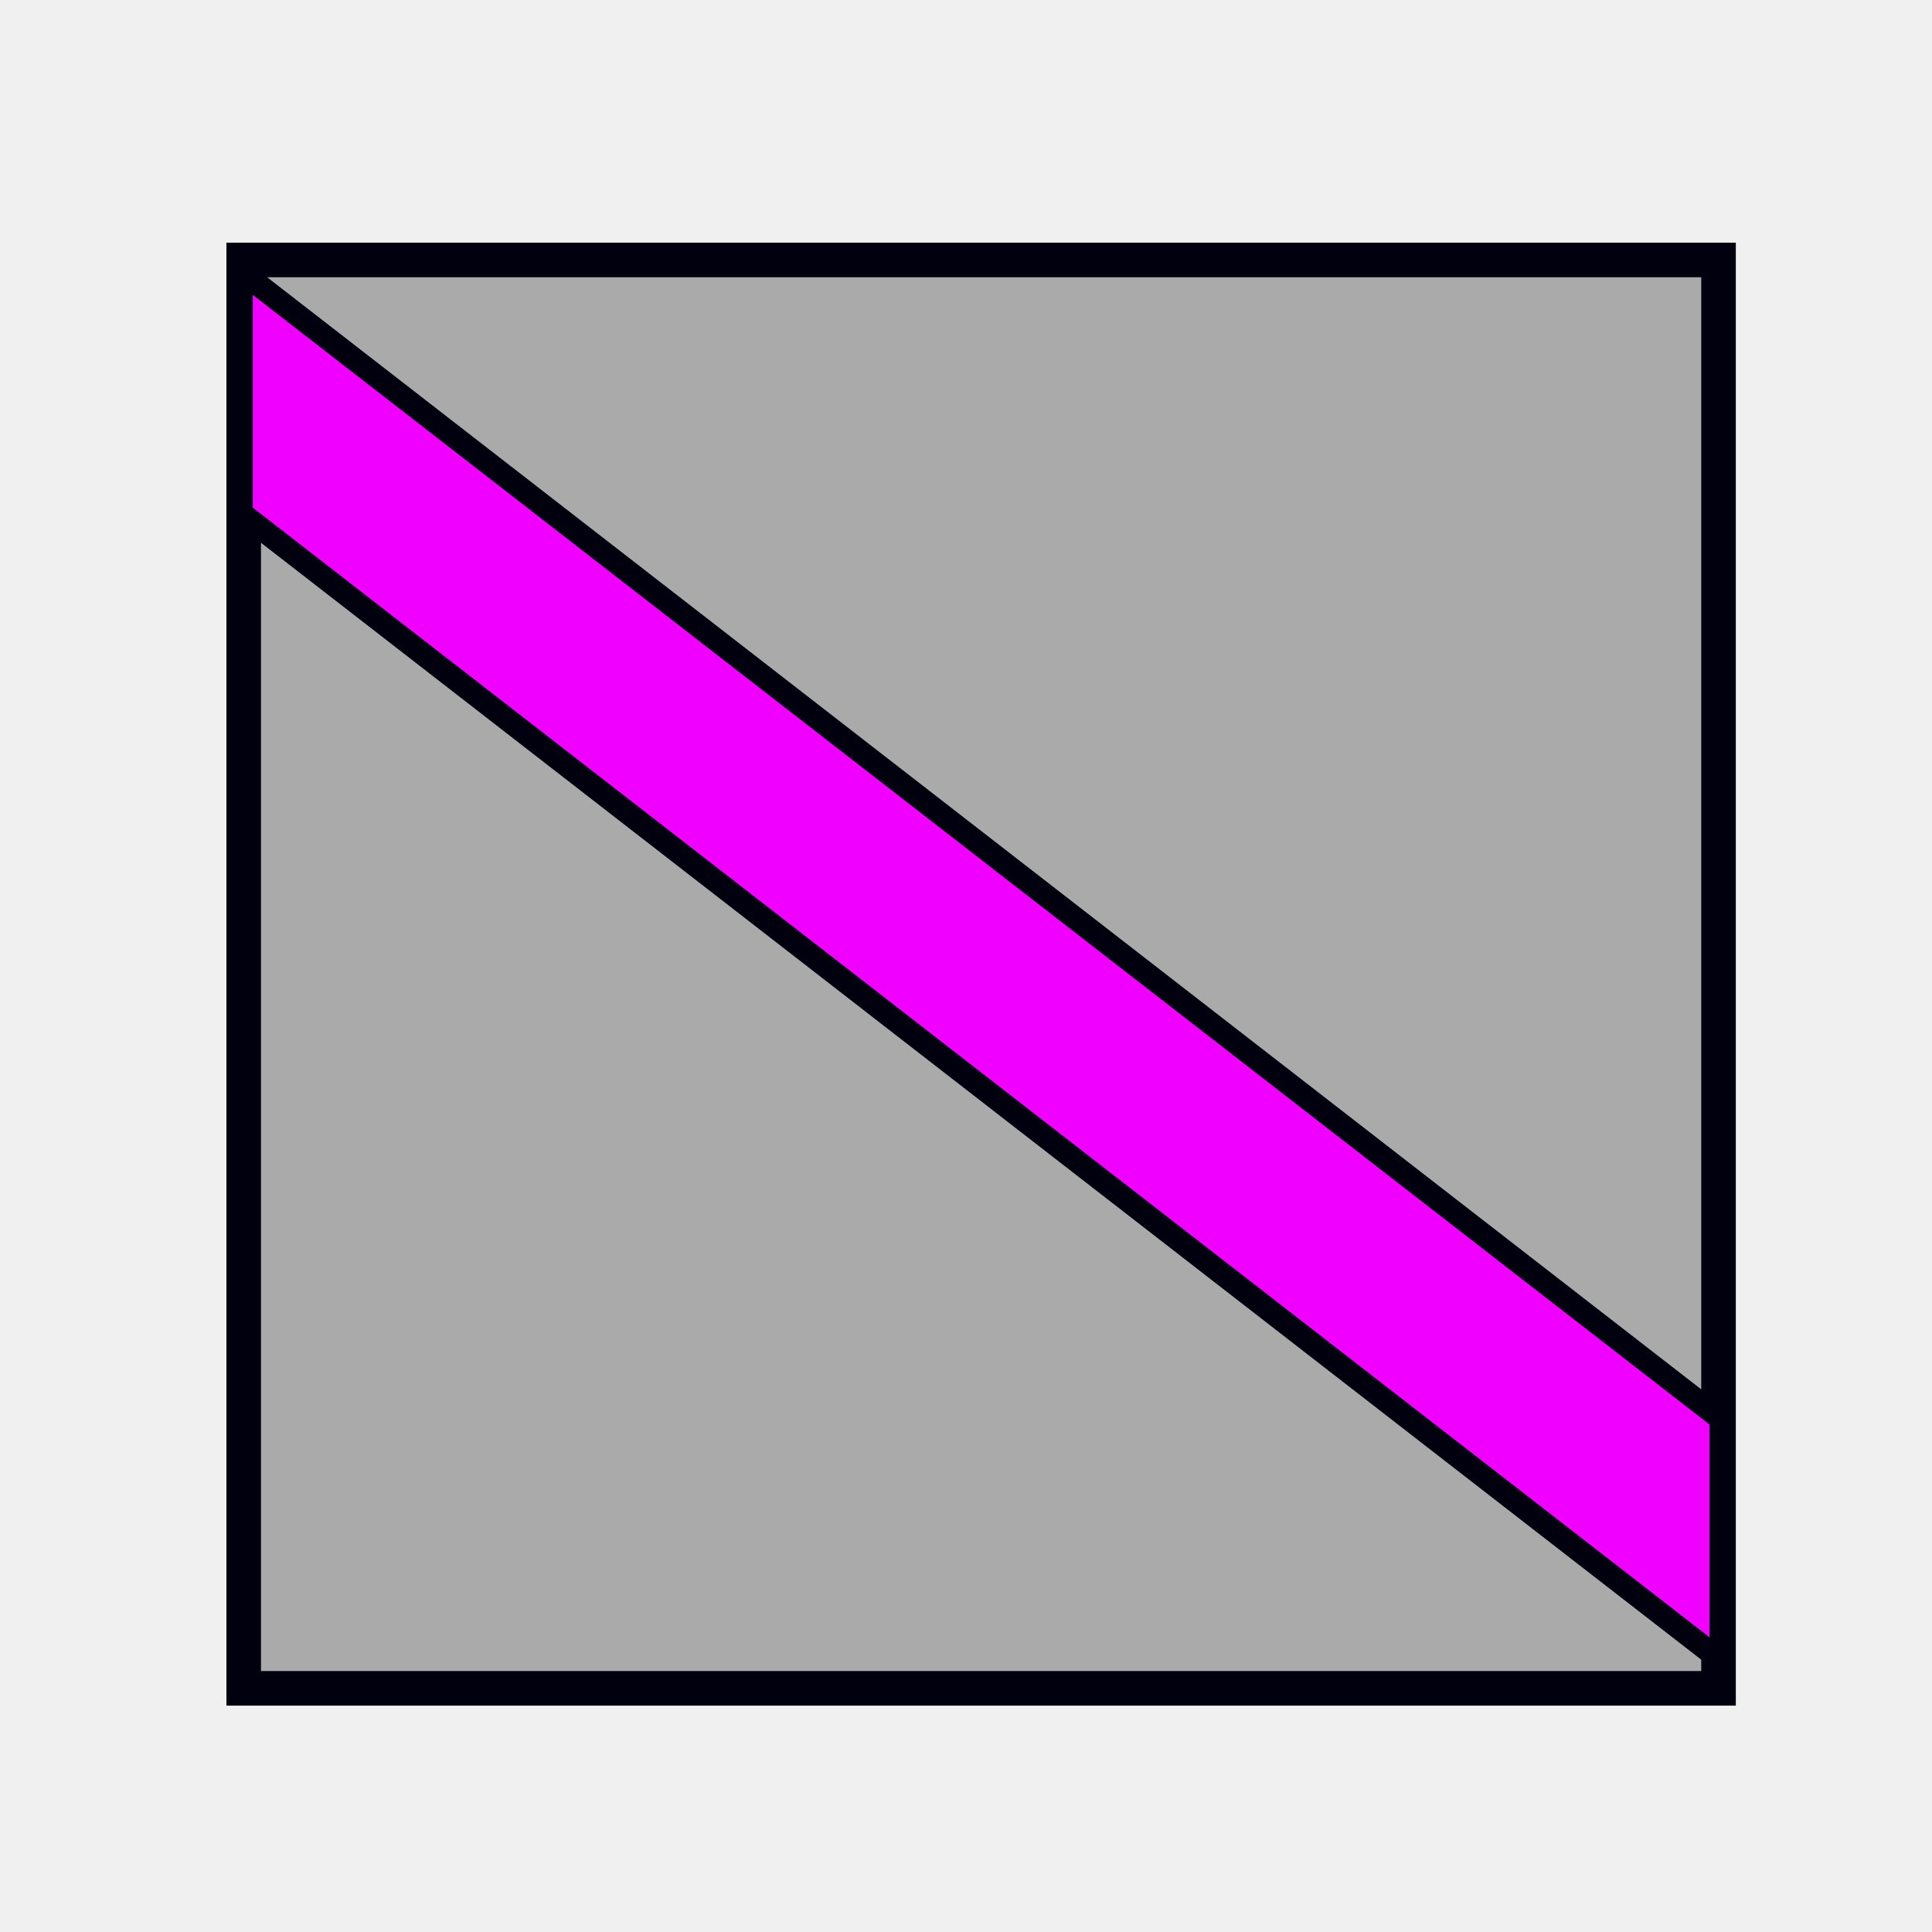
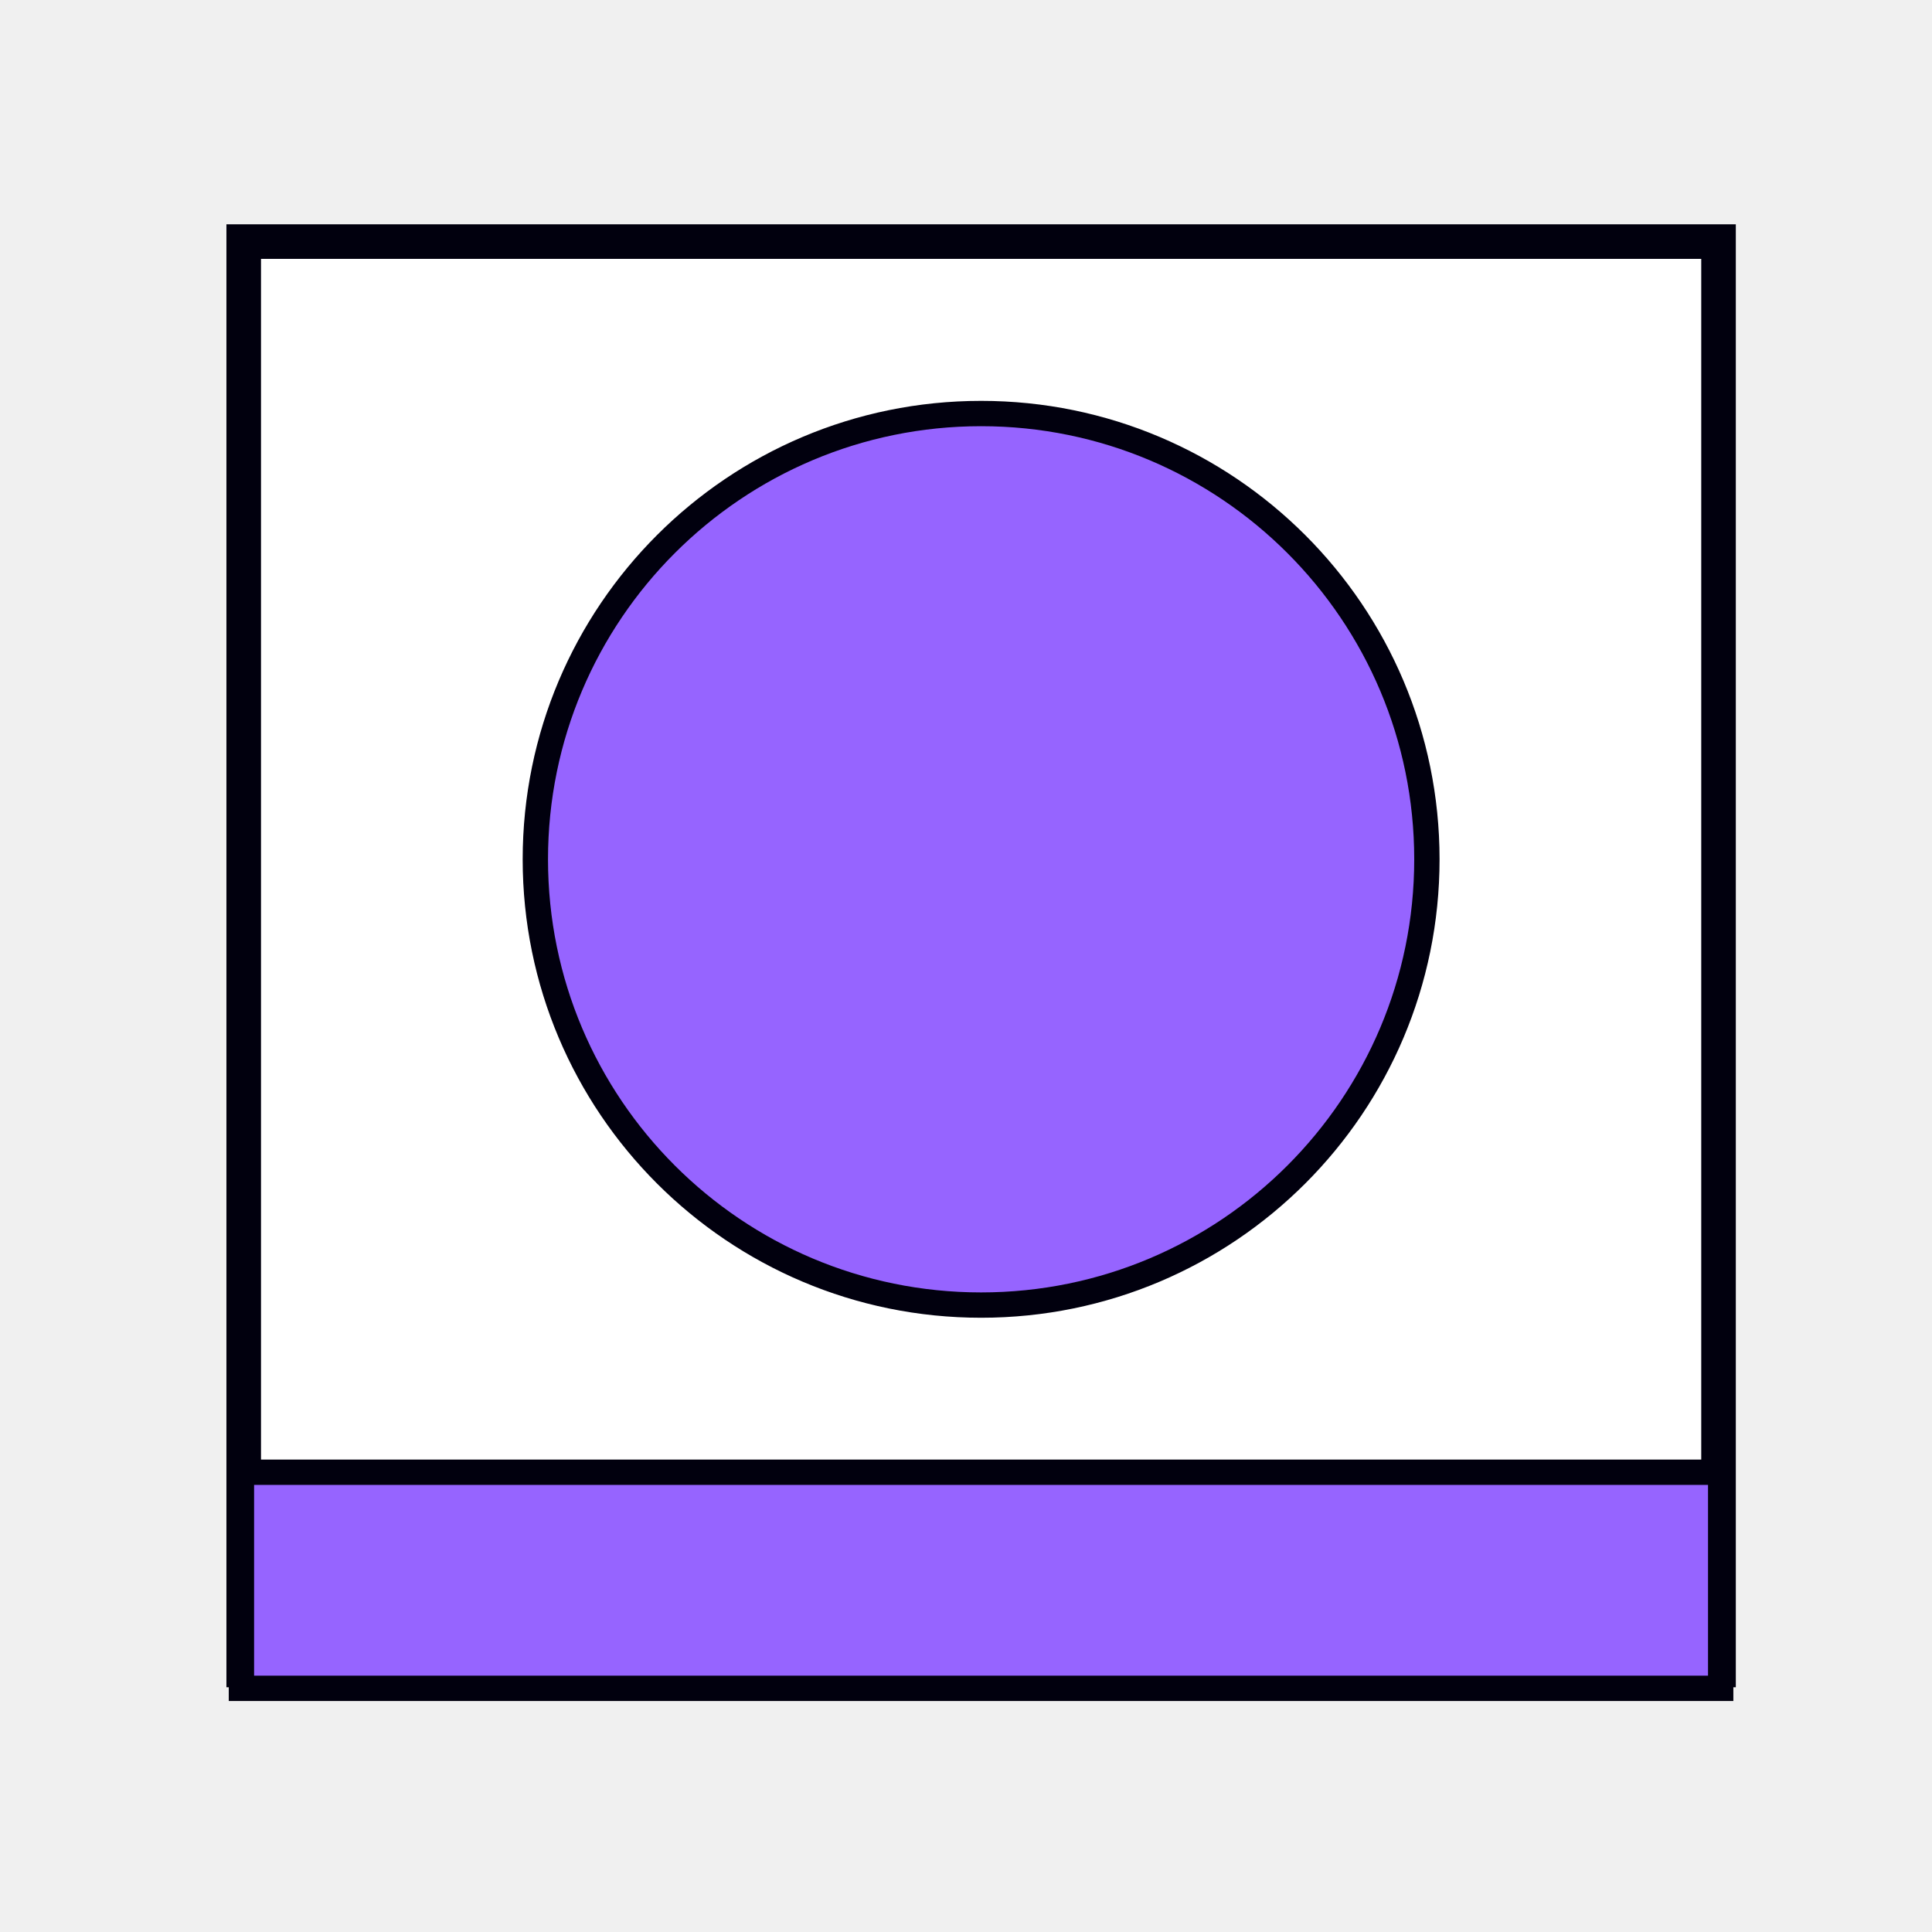
<svg xmlns="http://www.w3.org/2000/svg" width="64" height="64" viewBox="0 0 16.933 16.933" version="1.1" id="svg8">
  <defs id="defs2" />
  <g id="layer1" transform="translate(0,-280.0666)">
-     <rect style="opacity:1;fill:#aaaaaa;fill-opacity:1;stroke:#01000e;stroke-width:0.303;stroke-linecap:square;stroke-miterlimit:4;stroke-dasharray:none;stroke-dashoffset:0;stroke-opacity:1" id="rect844" width="12.926" height="12.519" x="2.136" y="282.345" />
-     <path transform="matrix(0.7803378,0.6253583,0,1,0,0)" style="opacity:1;fill:#f000ff;fill-opacity:1;stroke:#01000e;stroke-width:0.252;stroke-linecap:square;stroke-miterlimit:4;stroke-dasharray:none;stroke-dashoffset:0;stroke-opacity:1" d="m 2.713,280.752 16.614,-0.336 v 2.117 l -16.614,0.336 z" id="rect842" />
+     <rect style="opacity:1;fill:#ffffff;fill-opacity:1;stroke:#01000e;stroke-width:0.303;stroke-linecap:square;stroke-miterlimit:4;stroke-dasharray:none;stroke-dashoffset:0;stroke-opacity:1" id="rect844" width="12.926" height="12.519" x="-15.062" y="-294.703" transform="scale(-1)" />
+     <rect style="opacity:1;fill:#9664ff;fill-opacity:1;stroke:#01000e;stroke-width:0.222;stroke-linecap:square;stroke-miterlimit:4;stroke-dasharray:none;stroke-dashoffset:0;stroke-opacity:1" id="rect842" width="12.965" height="1.894" x="-15.081" y="-294.864" rx="0" ry="0" transform="scale(-1)" />
+     <circle style="color:#000000;clip-rule:nonzero;display:inline;overflow:visible;visibility:visible;opacity:1;isolation:auto;color-interpolation:sRGB;color-interpolation-filters:linearRGB;fill:#9664ff;fill-opacity:1;fill-rule:nonzero;stroke:#01000e;stroke-width:0.222;stroke-linecap:round;stroke-linejoin:miter;stroke-miterlimit:10;stroke-dasharray:none;stroke-dashoffset:0;stroke-opacity:1;marker:none;color-rendering:auto;image-rendering:auto;shape-rendering:auto;text-rendering:auto;enable-background:accumulate" id="path907" cx="-287.598" cy="8.599" r="3.907" transform="rotate(-90)" />
  </g>
</svg>
